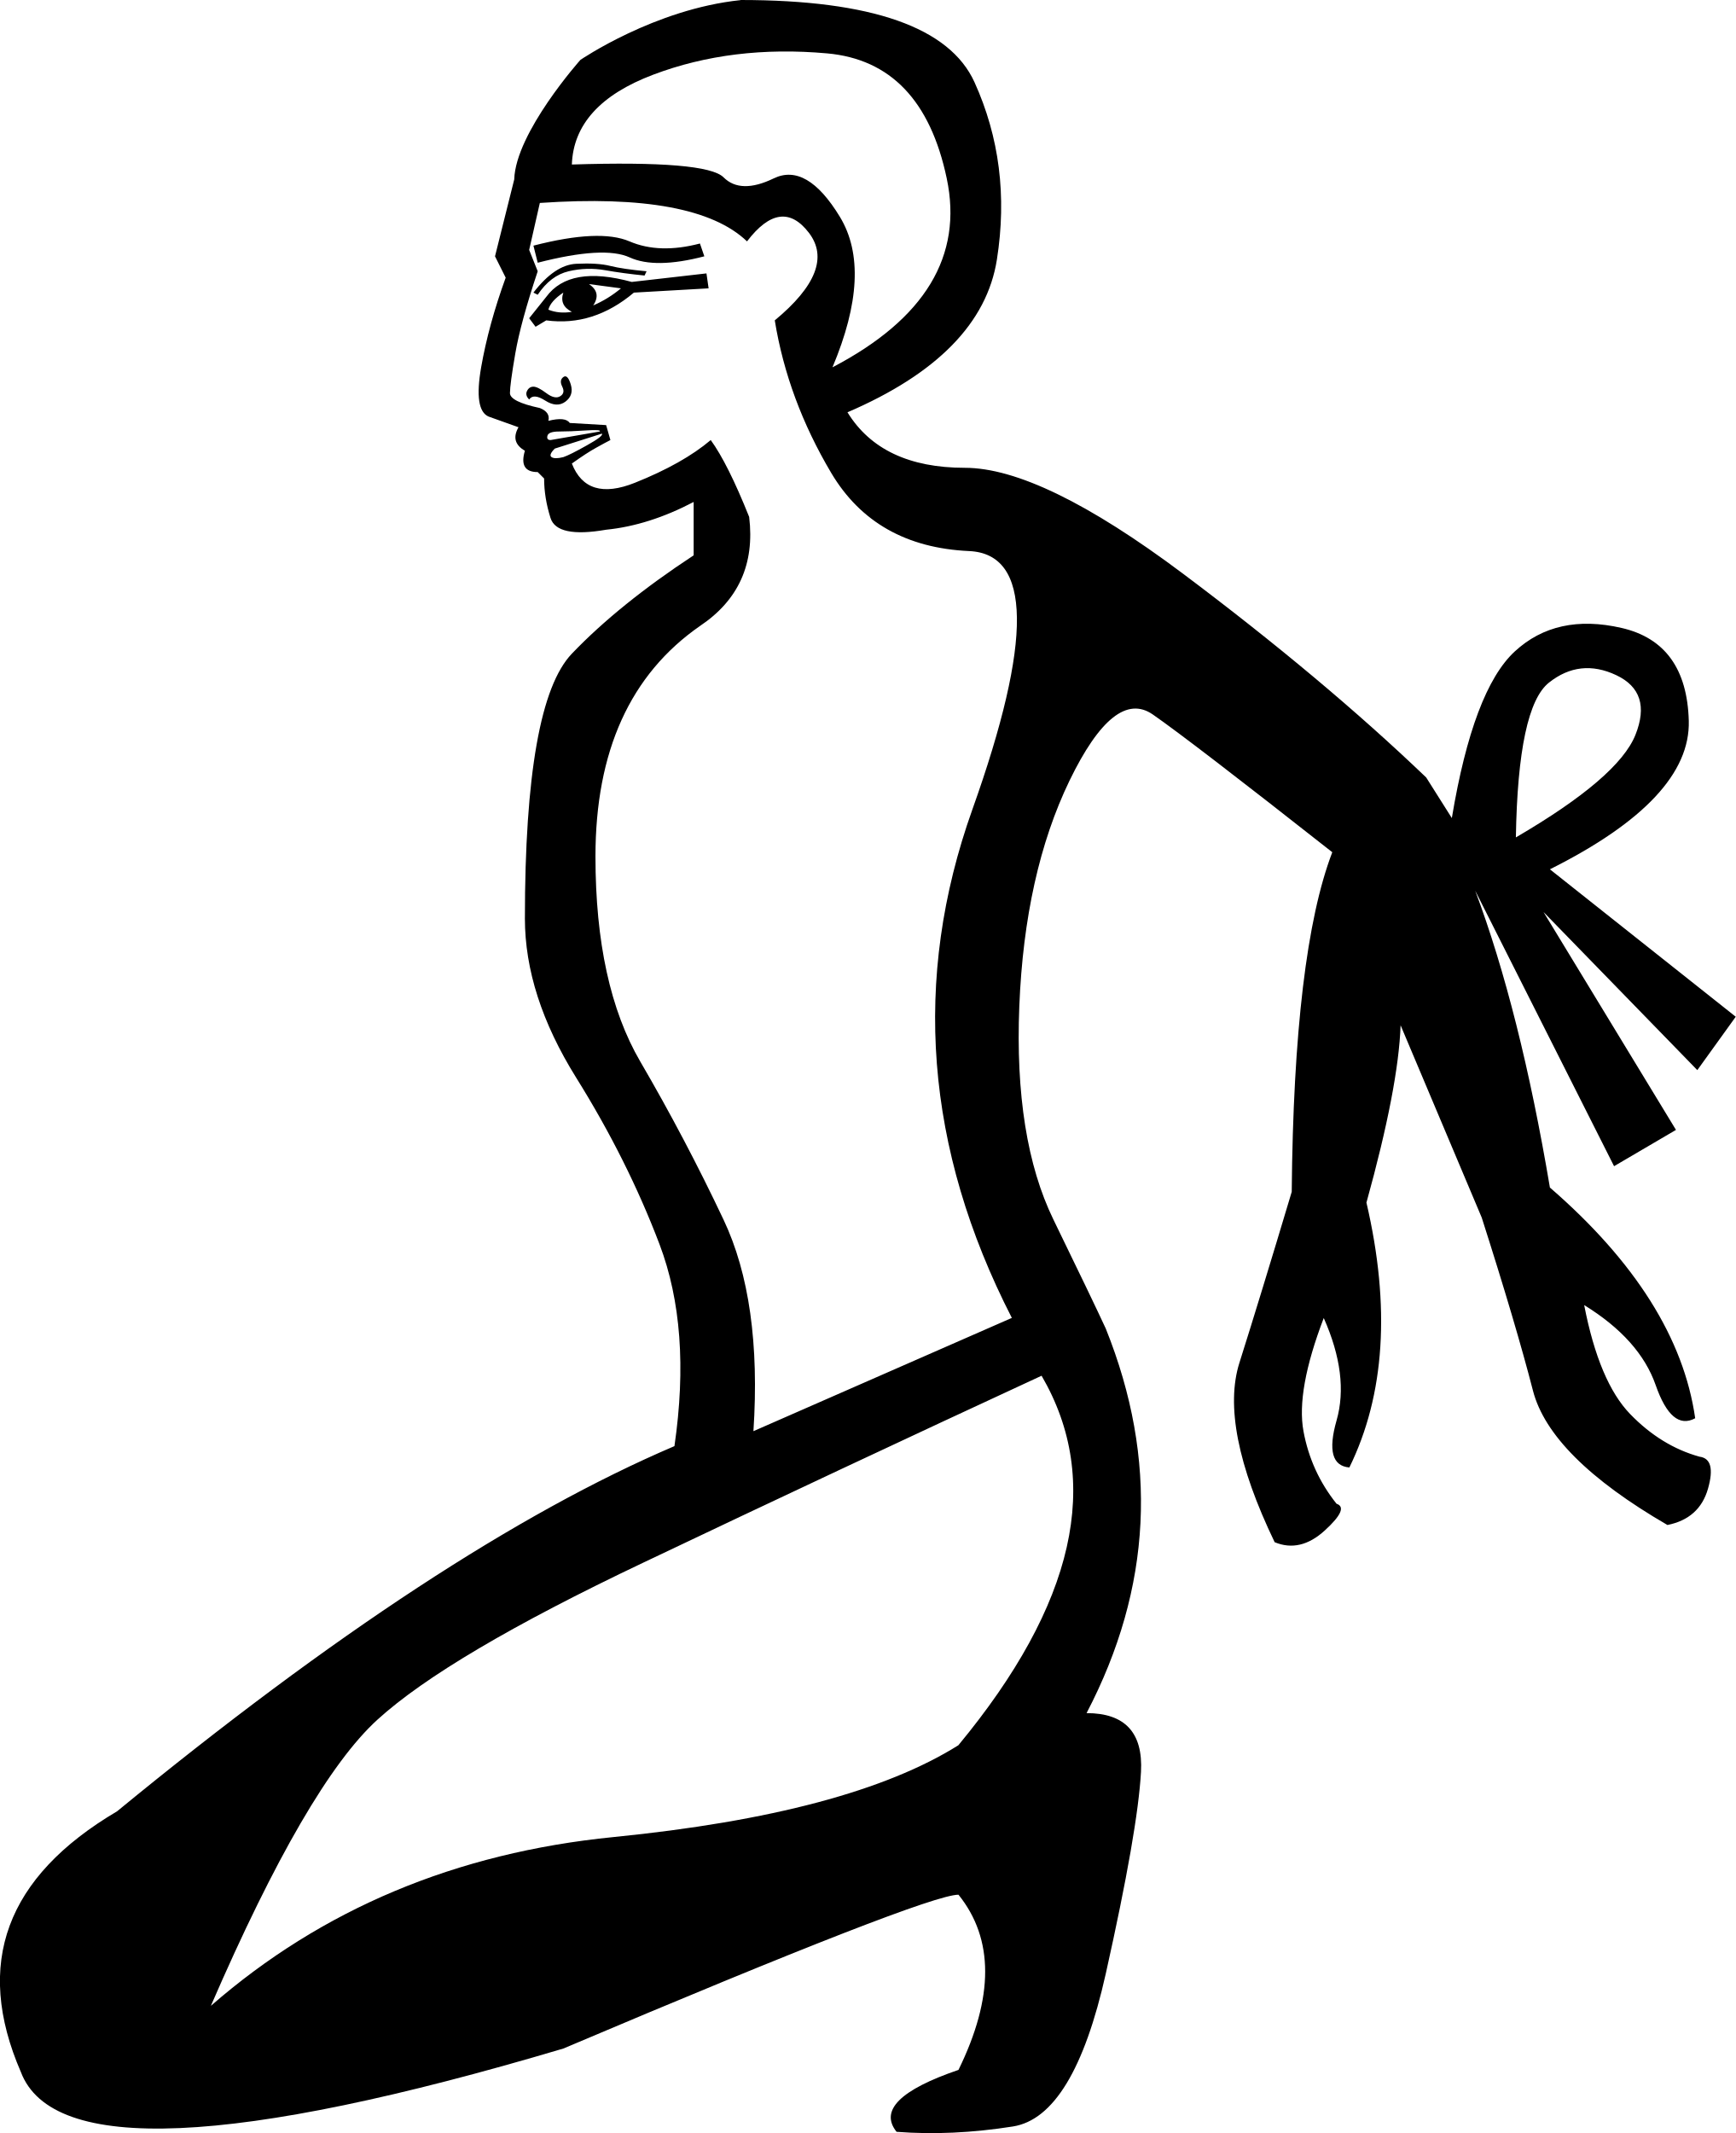
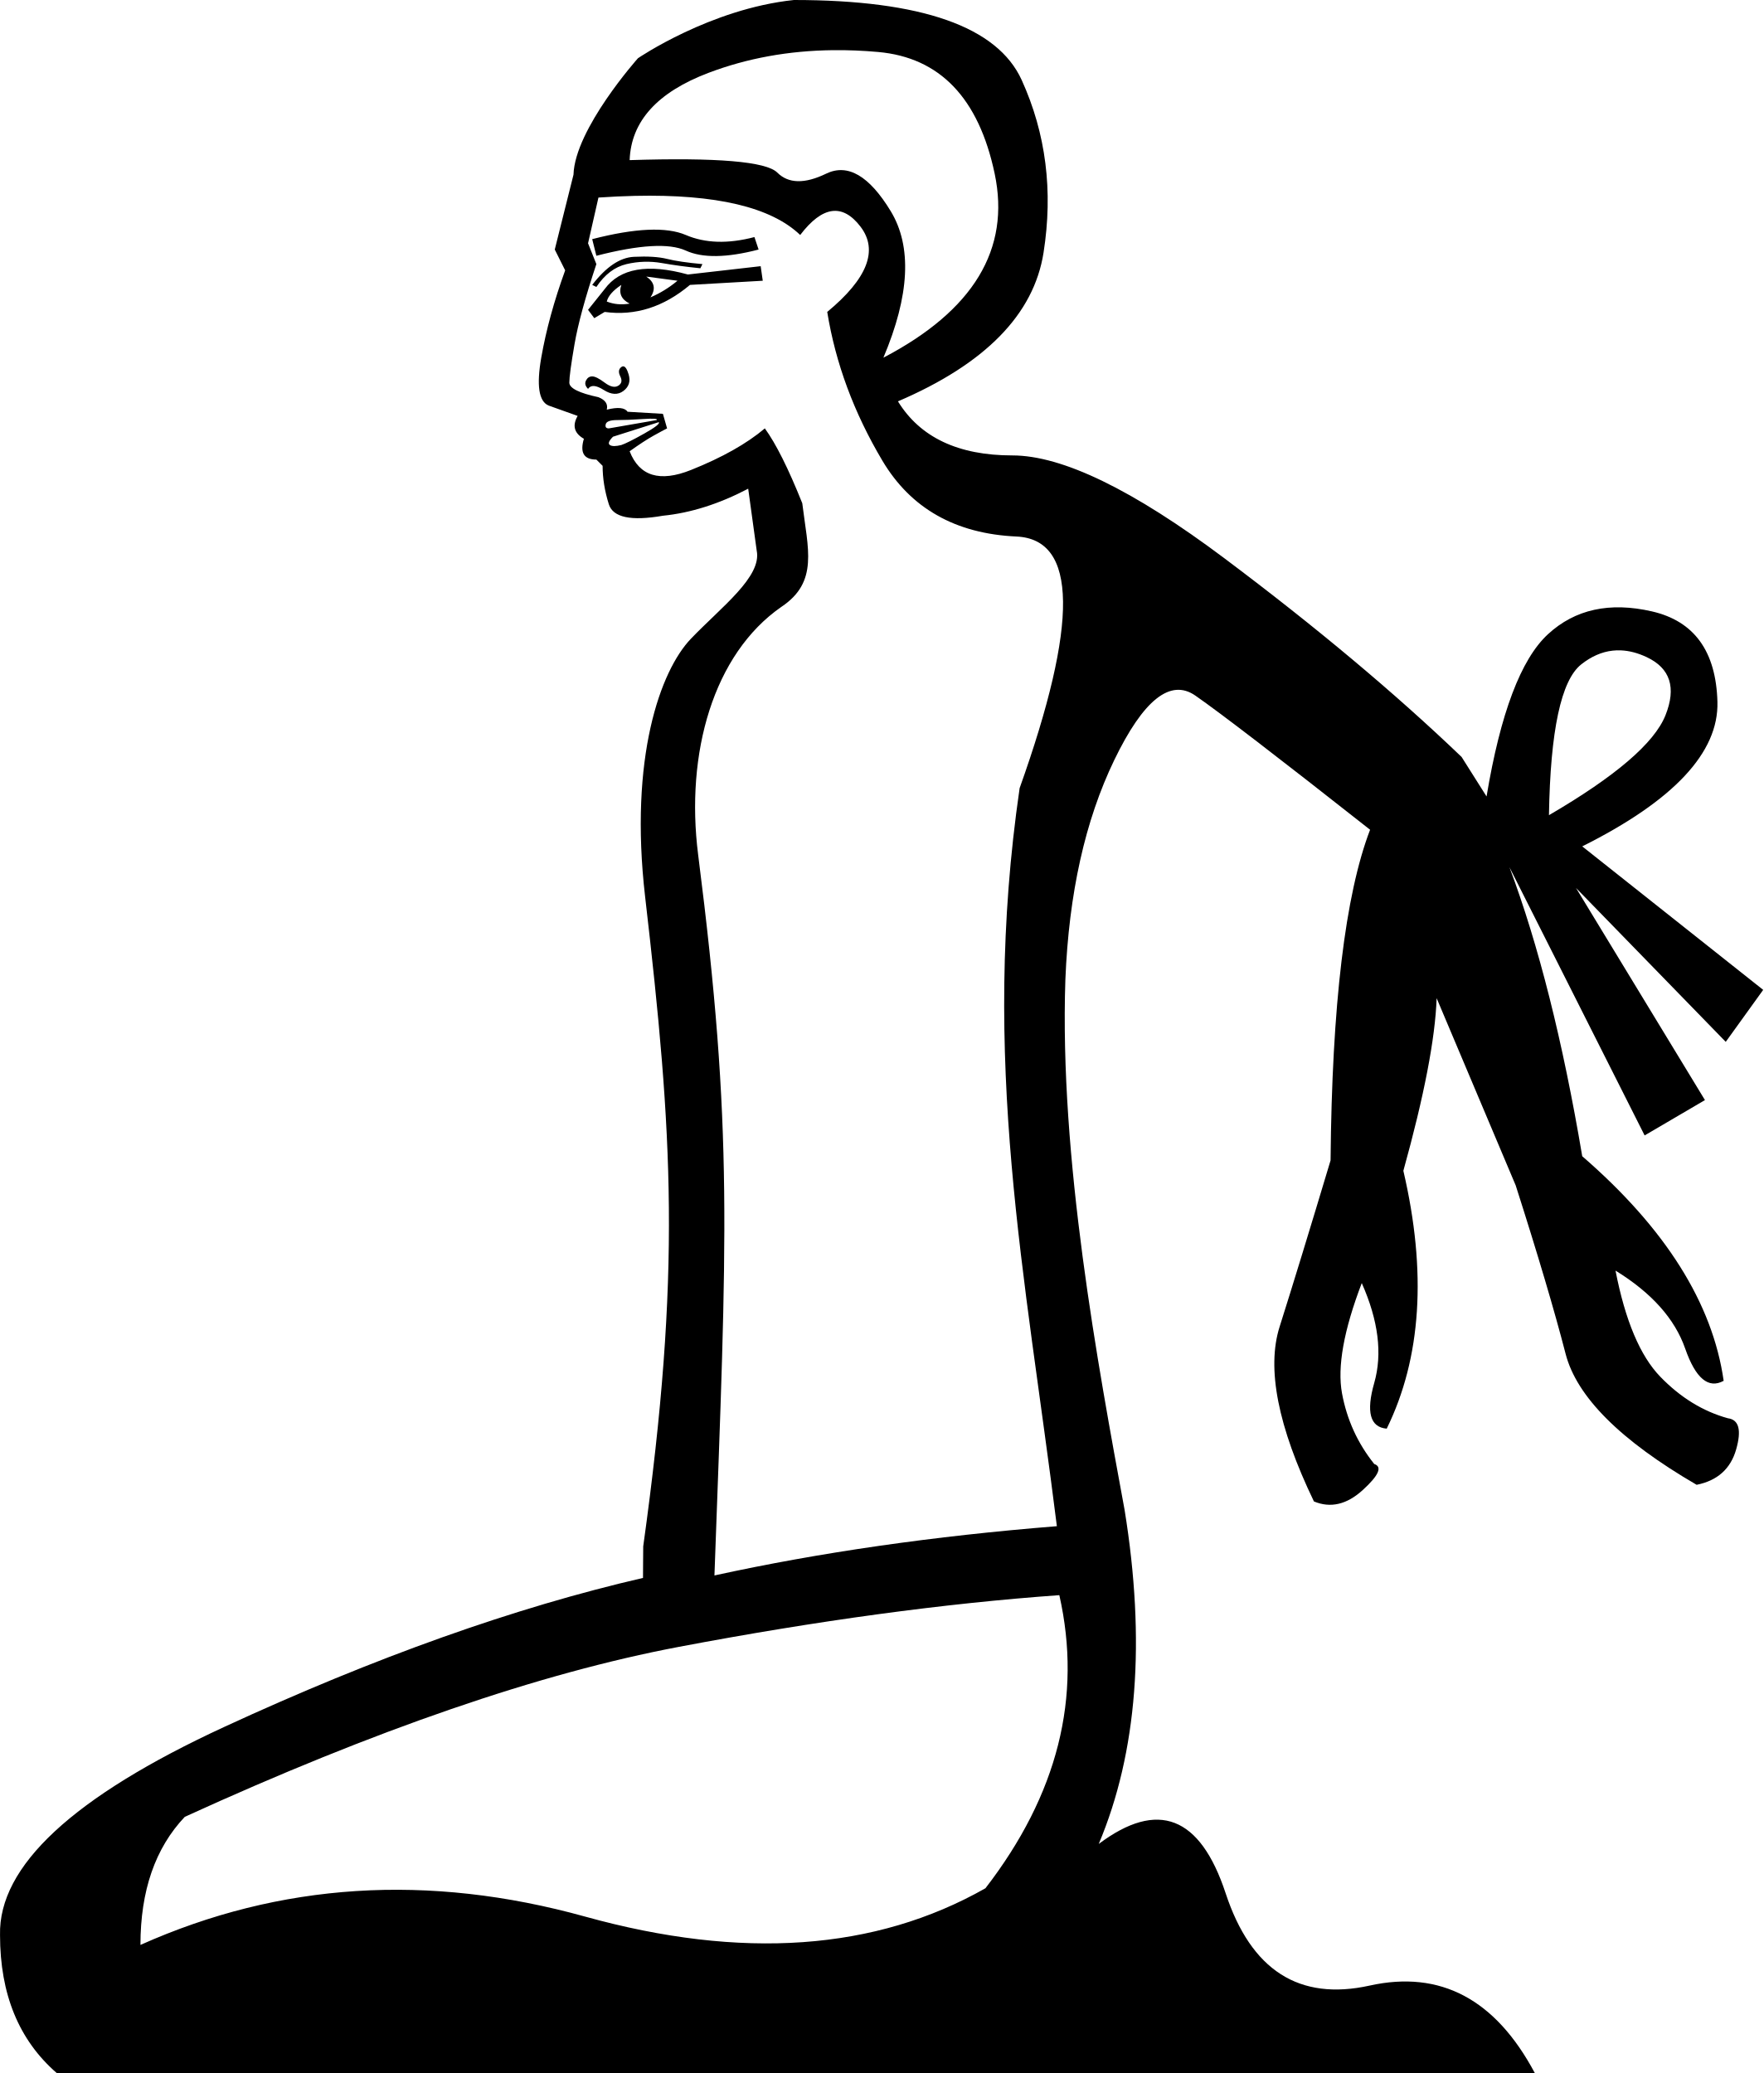
- <svg xmlns="http://www.w3.org/2000/svg" width="14.637" height="17.983" version="1.1" id="svg7241">
+ <svg xmlns="http://www.w3.org/2000/svg" width="1526.637" height="1795.184" version="1.1" id="svg7241">
  <defs id="defs7245" />
-   <path style="fill:#000000;stroke:none" d="m 8.784,11.598 c -1.141,0.528 -2.26,1.053 -3.359,1.576 -1.099,0.522 -1.846,0.963 -2.242,1.324 -0.396,0.36 -0.864,1.165 -1.405,2.413 0.936,-0.816 2.068,-1.291 3.395,-1.423 1.327,-0.132 2.296,-0.39 2.908,-0.774 0.984,-1.189 1.219,-2.227 0.702,-3.115 z m 3.998,-4.538 c 0.576,-0.336 0.912,-0.624 1.008,-0.864 0.096,-0.24 0.042,-0.408 -0.162,-0.504 -0.204,-0.096 -0.393,-0.075 -0.567,0.063 -0.174,0.138 -0.267,0.573 -0.279,1.306 z M 4.534,2.215 4.498,2.071 c 0.372,-0.096 0.642,-0.108 0.81,-0.036 0.168,0.072 0.366,0.078 0.594,0.018 L 5.939,2.161 C 5.663,2.233 5.453,2.236 5.309,2.17 5.165,2.104 4.906,2.119 4.534,2.215 Z m 0,0.27 L 4.498,2.467 C 4.618,2.311 4.738,2.23 4.858,2.224 c 0.12,-0.006 0.216,3e-7 0.288,0.018 0.072,0.018 0.174,0.033 0.306,0.045 L 5.435,2.323 C 5.315,2.311 5.204,2.296 5.102,2.278 5,2.26 4.897,2.263 4.795,2.287 4.693,2.311 4.606,2.377 4.534,2.485 Z M 4.516,2.755 4.462,2.683 4.606,2.503 C 4.738,2.323 4.978,2.281 5.327,2.377 L 5.957,2.305 5.975,2.431 5.345,2.467 C 5.117,2.659 4.87,2.737 4.606,2.701 Z M 4.624,2.611 C 4.684,2.635 4.75,2.641 4.822,2.629 4.75,2.593 4.726,2.539 4.75,2.467 4.678,2.515 4.636,2.563 4.624,2.611 Z m 0.378,-0.036 c 0.084,-0.036 0.162,-0.084 0.234,-0.144 L 4.966,2.395 c 0.072,0.048 0.084,0.108 0.036,0.18 z M 4.462,3.368 C 4.438,3.344 4.432,3.32 4.444,3.296 c 0.012,-0.024 0.03,-0.036 0.054,-0.036 0.024,0 0.06,0.018 0.108,0.054 0.048,0.036 0.087,0.045 0.117,0.027 0.03,-0.018 0.036,-0.045 0.018,-0.081 -0.018,-0.036 -0.015,-0.063 0.009,-0.081 0.024,-0.018 0.045,0.003 0.063,0.063 0.018,0.06 0.003,0.108 -0.045,0.144 -0.048,0.036 -0.105,0.033 -0.171,-0.009 C 4.531,3.335 4.486,3.332 4.462,3.368 Z M 5.075,3.656 4.678,3.782 c -0.036,0.036 -0.045,0.06 -0.027,0.072 0.018,0.012 0.051,0.012 0.099,0 C 4.786,3.842 4.852,3.809 4.948,3.755 5.045,3.701 5.087,3.668 5.075,3.656 Z M 5.057,3.638 c 0.012,-0.012 -0.027,-0.015 -0.117,-0.009 -0.09,0.006 -0.165,0.009 -0.225,0.009 -0.06,0 -0.093,0.012 -0.099,0.036 -0.006,0.024 0.003,0.036 0.027,0.036 z M 7.019,3.097 C 7.8,2.689 8.121,2.158 7.983,1.504 7.845,0.849 7.509,0.498 6.974,0.45 6.44,0.402 5.951,0.462 5.507,0.63 5.063,0.798 4.834,1.05 4.822,1.387 c 0.756,-0.024 1.183,0.012 1.279,0.108 0.096,0.096 0.237,0.099 0.423,0.009 0.186,-0.09 0.372,0.018 0.558,0.324 0.186,0.306 0.165,0.729 -0.063,1.27 z M 8.532,11.111 C 7.8,9.683 7.689,8.254 8.199,6.825 8.709,5.397 8.7,4.67 8.172,4.646 7.644,4.622 7.257,4.403 7.01,3.989 6.764,3.575 6.605,3.145 6.533,2.701 6.881,2.413 6.977,2.167 6.821,1.963 6.665,1.759 6.491,1.783 6.299,2.035 6.011,1.759 5.429,1.651 4.552,1.711 L 4.462,2.107 4.534,2.287 C 4.438,2.575 4.375,2.806 4.345,2.98 4.315,3.154 4.3,3.266 4.3,3.314 c 0,0.048 0.084,0.09 0.252,0.126 0.06,0.024 0.084,0.06 0.072,0.108 0.096,-0.024 0.156,-0.018 0.18,0.018 L 5.111,3.584 5.147,3.71 C 5.123,3.722 5.084,3.743 5.03,3.773 4.975,3.803 4.906,3.848 4.822,3.908 4.906,4.124 5.084,4.178 5.354,4.07 5.624,3.962 5.837,3.842 5.993,3.71 6.089,3.842 6.197,4.058 6.317,4.358 6.365,4.754 6.227,5.06 5.903,5.277 5.315,5.685 5.021,6.333 5.021,7.221 c 0,0.72 0.126,1.297 0.378,1.729 0.252,0.432 0.486,0.876 0.702,1.333 0.216,0.456 0.3,1.05 0.252,1.783 z M 6.245,0 C 7.35,0 8.007,0.231 8.217,0.693 8.427,1.156 8.49,1.654 8.406,2.188 8.322,2.722 7.902,3.151 7.146,3.476 c 0.192,0.312 0.522,0.468 0.99,0.468 0.432,0 1.044,0.297 1.837,0.891 0.792,0.594 1.477,1.168 2.053,1.72 l 0.216,0.342 c 0.12,-0.72 0.297,-1.189 0.531,-1.405 0.234,-0.216 0.534,-0.282 0.9,-0.198 0.366,0.084 0.555,0.345 0.567,0.783 0.012,0.438 -0.378,0.855 -1.171,1.252 l 1.567,1.243 -0.324,0.45 -1.297,-1.333 1.117,1.837 -0.522,0.306 -1.171,-2.323 c 0.252,0.672 0.462,1.507 0.63,2.503 0.72,0.624 1.129,1.273 1.225,1.945 -0.132,0.072 -0.243,-0.021 -0.333,-0.279 -0.09,-0.258 -0.291,-0.483 -0.603,-0.675 0.084,0.432 0.213,0.738 0.387,0.918 0.174,0.18 0.369,0.3 0.585,0.36 0.096,0.012 0.12,0.102 0.072,0.27 -0.048,0.168 -0.162,0.27 -0.342,0.306 C 13.4,12.474 13.022,12.096 12.926,11.724 12.83,11.351 12.686,10.865 12.494,10.265 L 11.81,8.644 c -0.012,0.348 -0.108,0.846 -0.288,1.495 0.204,0.876 0.156,1.621 -0.144,2.233 -0.144,-0.012 -0.18,-0.144 -0.108,-0.396 0.072,-0.252 0.036,-0.54 -0.108,-0.864 -0.156,0.408 -0.213,0.726 -0.171,0.954 0.042,0.228 0.135,0.432 0.279,0.612 0.072,0.024 0.039,0.099 -0.099,0.225 -0.138,0.126 -0.279,0.159 -0.423,0.099 -0.312,-0.648 -0.411,-1.153 -0.297,-1.513 0.114,-0.36 0.261,-0.84 0.441,-1.441 v 0 c 0.012,-1.345 0.126,-2.299 0.342,-2.863 C 10.441,6.561 9.937,6.174 9.721,6.024 9.505,5.874 9.271,6.06 9.018,6.582 8.766,7.104 8.625,7.738 8.595,8.482 c -0.03,0.744 0.066,1.345 0.288,1.801 0.222,0.456 0.369,0.762 0.441,0.918 0.444,1.105 0.39,2.185 -0.162,3.242 0.324,0 0.477,0.165 0.459,0.495 -0.018,0.33 -0.117,0.897 -0.297,1.702 -0.18,0.804 -0.441,1.234 -0.783,1.288 -0.342,0.054 -0.669,0.069 -0.981,0.045 -0.144,-0.18 0.03,-0.354 0.522,-0.522 0.3,-0.612 0.3,-1.105 0,-1.477 -0.18,0 -1.291,0.432 -3.332,1.297 -2.785,0.828 -4.31,0.894 -4.574,0.198 C -0.22,16.556 0.05,15.824 0.987,15.271 2.799,13.783 4.366,12.756 5.687,12.192 5.783,11.531 5.741,10.964 5.561,10.49 5.381,10.016 5.147,9.548 4.858,9.085 4.57,8.623 4.426,8.176 4.426,7.744 4.426,6.531 4.558,5.787 4.822,5.511 5.087,5.234 5.429,4.958 5.849,4.682 V 4.232 C 5.597,4.364 5.351,4.442 5.111,4.466 4.834,4.514 4.678,4.481 4.642,4.367 4.606,4.253 4.588,4.142 4.588,4.034 L 4.534,3.98 c -0.108,0 -0.144,-0.06 -0.108,-0.18 C 4.342,3.752 4.324,3.686 4.372,3.602 L 4.12,3.512 C 4.036,3.476 4.015,3.338 4.057,3.097 4.099,2.857 4.168,2.605 4.264,2.341 L 4.174,2.161 4.336,1.513 c 0.012,-0.396 0.558,-1.008 0.558,-1.008 0,0 0.626,-0.429 1.351,-0.504 z" id="path7239" />
+   <path id="path7239" style="fill:#000000;stroke:none;stroke-width:100" d="m 687.44,0 c -72.441,7.563 -135.064,50.424 -135.064,50.424 0,0 -54.626,61.229 -55.826,100.848 l -16.209,64.83 9.004,18.01 c -9.604,26.412 -16.507,51.623 -20.709,75.635 -4.202,24.011 -2.101,37.818 6.303,41.42 l 25.213,9.004 c -4.802,8.404 -3.002,15.008 5.402,19.811 -3.602,12.006 -4.1e-4,18.008 10.805,18.008 l 5.402,5.402 c 0,10.805 1.801,21.911 5.402,33.316 3.602,11.405 19.209,14.707 46.822,9.904 24.011,-2.401 48.624,-10.204 73.836,-23.41 l 7.366,53.615 c 4.632,22.702 -30.589,48.752 -57.001,76.365 -26.412,27.613 -53.556,102.853 -39.619,223.307 23.876,206.347 31.521,324.391 -1.639,562.632 0,9.36 -0.226,17.81 -0.191,27.332 -110.916,25.596 -231.786,68.612 -362.609,129.047 -130.824,60.435 -195.526,120.515 -194.104,180.238 0,51.192 16.353,91.007 49.059,119.447 H 1328.882 c -34.128,-63.99 -81.764,-89.228 -142.91,-75.719 -61.146,13.509 -102.74,-13.156 -124.781,-79.99 -22.041,-66.834 -58.658,-81.054 -109.85,-42.66 33.415,-79.362 40.753,-175.88 22.365,-289.322 -23.261,-126.462 -56.522,-304.947 -51.257,-459.29 3.001,-74.435 17.108,-137.766 42.32,-189.99 25.212,-52.225 48.624,-70.835 70.234,-55.828 21.61,15.007 72.035,53.727 151.272,116.156 -21.61,56.427 -33.016,151.873 -34.217,286.336 -18.009,60.028 -32.716,108.051 -44.121,144.068 -11.405,36.017 -1.5,86.441 29.715,151.272 14.407,6.003 28.514,2.702 42.32,-9.904 13.807,-12.606 17.107,-20.111 9.904,-22.512 -14.407,-18.009 -23.712,-38.418 -27.914,-61.228 -4.202,-22.811 1.502,-54.626 17.109,-95.445 14.407,32.415 18.008,61.23 10.805,86.441 -7.203,25.212 -3.602,38.419 10.805,39.619 30.014,-61.229 34.816,-135.665 14.406,-223.307 18.009,-64.831 27.613,-114.654 28.814,-149.471 l 68.432,162.076 c 19.209,60.029 33.616,108.652 43.221,145.869 9.605,37.217 47.423,75.037 113.453,113.455 18.009,-3.601 29.415,-13.807 34.217,-30.615 4.803,-16.808 2.402,-25.813 -7.203,-27.014 -21.61,-6.003 -41.119,-18.007 -58.527,-36.016 -17.408,-18.009 -30.315,-48.623 -38.719,-91.844 31.215,19.209 51.326,41.719 60.33,67.531 9.004,25.812 20.108,35.117 33.314,27.914 -9.604,-67.232 -50.423,-132.063 -122.457,-194.492 -16.808,-99.647 -37.819,-183.087 -63.031,-250.318 l 117.057,232.309 52.225,-30.613 -111.652,-183.688 129.66,133.264 32.416,-45.021 -156.674,-124.26 c 79.237,-39.619 118.256,-81.338 117.055,-125.158 -1.201,-43.821 -20.109,-69.934 -56.727,-78.338 -36.617,-8.404 -66.632,-1.802 -90.043,19.809 -23.411,21.61 -41.119,68.433 -53.125,140.467 l -21.609,-34.215 C 1207.887,600.286 1139.453,542.957 1060.215,483.529 980.978,424.101 919.748,394.387 876.528,394.387 c -46.822,0 -79.838,-15.608 -99.047,-46.822 75.636,-32.415 117.657,-75.335 126.061,-128.76 8.404,-53.425 2.102,-103.251 -18.908,-149.473 C 863.623,23.11 797.892,0 687.44,0 Z m 33.709,43.445 c 12.794,-0.15 25.868,0.376 39.225,1.576 53.425,4.802 87.041,39.919 100.848,105.35 13.807,65.431 -18.309,118.556 -96.346,159.375 22.811,-54.025 24.912,-96.345 6.303,-126.959 -18.609,-30.614 -37.217,-41.42 -55.826,-32.416 -18.609,9.005 -32.716,8.704 -42.32,-0.9 -9.605,-9.604 -52.224,-13.206 -127.859,-10.805 1.201,-33.616 24.011,-58.829 68.432,-75.637 C 646.92,50.423 682.768,43.895 721.149,43.445 Z M 549.645,169.619 c 70.252,-1.576 117.985,9.716 143.197,33.877 19.209,-25.212 36.617,-27.613 52.225,-7.203 15.607,20.41 6.002,45.022 -28.814,73.836 7.203,44.421 23.111,87.34 47.723,128.76 24.612,41.42 63.331,63.331 116.156,65.732 52.825,2.401 53.725,75.035 2.701,217.902 -34.309,236.006 5.044,421.084 32.249,639.135 -106.65,8.532 -205.48,22.752 -296.488,42.66 10.671,-295.244 16.478,-384.164 -14.104,-624.096 -11.233,-88.129 13.231,-173.874 72.059,-214.693 32.415,-21.61 22.896,-50.105 18.094,-89.723 -12.006,-30.014 -22.811,-51.624 -32.416,-64.83 -15.607,13.206 -36.917,25.211 -63.93,36.016 -27.013,10.805 -44.721,5.403 -53.125,-16.207 8.404,-6.003 15.306,-10.504 20.709,-13.506 5.402,-3.001 9.304,-5.102 11.705,-6.303 l -3.602,-12.607 -30.615,-1.801 c -2.401,-3.602 -8.403,-4.202 -18.008,-1.801 1.201,-4.802 -1.2,-8.403 -7.203,-10.805 -16.808,-3.602 -25.213,-7.803 -25.213,-12.605 0,-4.802 1.502,-15.908 4.504,-33.316 3.001,-17.408 9.304,-40.518 18.908,-69.332 l -7.203,-18.01 9.004,-39.617 c 10.955,-0.75 21.45,-1.238 31.486,-1.463 z m 11.283,29.375 c -13.506,0.6 -29.563,3.301 -48.172,8.104 l 3.602,14.408 c 37.217,-9.605 63.031,-11.107 77.438,-4.504 14.407,6.603 35.416,6.303 63.029,-0.9 l -3.602,-10.805 c -22.811,6.003 -42.62,5.403 -59.428,-1.801 -8.404,-3.602 -19.361,-5.102 -32.867,-4.502 z m -12.154,23.412 c -12.006,0.6 -24.012,8.703 -36.018,24.311 l 3.602,1.801 c 7.203,-10.805 15.907,-17.407 26.111,-19.809 10.205,-2.401 20.41,-2.701 30.615,-0.9 10.205,1.801 21.311,3.301 33.316,4.502 l 1.801,-3.602 c -13.206,-1.201 -23.412,-2.701 -30.615,-4.502 -7.203,-1.801 -16.807,-2.401 -28.812,-1.801 z m 109.852,8.104 -63.029,7.203 c -34.816,-9.604 -58.829,-5.403 -72.035,12.605 l -14.406,18.01 5.402,7.203 9.004,-5.402 c 26.412,3.602 51.025,-4.203 73.836,-23.412 l 63.029,-3.602 z m -99.047,9.004 27.012,3.602 c -7.203,6.003 -15.006,10.805 -23.41,14.406 4.802,-7.203 3.602,-13.206 -3.602,-18.008 z m -21.611,7.203 c -2.401,7.203 0.002,12.605 7.205,16.207 -7.203,1.201 -13.808,0.6 -19.811,-1.801 1.201,-4.802 5.402,-9.604 12.605,-14.406 z m 1.744,70.516 c -0.563,-0.037 -1.144,0.169 -1.744,0.619 -2.401,1.801 -2.701,4.502 -0.9,8.104 1.801,3.602 1.201,6.303 -1.801,8.104 -3.001,1.801 -6.903,0.901 -11.705,-2.701 -4.802,-3.602 -8.404,-5.402 -10.805,-5.402 -2.401,0 -4.202,1.2 -5.402,3.602 -1.201,2.401 -0.6,4.802 1.801,7.203 2.401,-3.602 6.903,-3.302 13.506,0.9 6.603,4.201 12.305,4.502 17.107,0.9 4.802,-3.602 6.303,-8.403 4.502,-14.406 -1.351,-4.502 -2.87,-6.809 -4.559,-6.922 z m 26.846,45.414 c 1.951,0.15 2.626,0.527 2.025,1.127 l -41.42,7.203 c -2.401,0 -3.301,-1.2 -2.701,-3.602 0.6,-2.401 3.901,-3.602 9.904,-3.602 6.003,0 13.507,-0.3 22.512,-0.9 4.502,-0.3 7.729,-0.377 9.68,-0.227 z m 3.826,2.928 c 1.201,1.201 -3.001,4.502 -12.605,9.904 -9.605,5.402 -16.209,8.704 -19.811,9.904 -4.802,1.2 -8.103,1.2 -9.904,0 -1.801,-1.201 -0.901,-3.601 2.701,-7.203 z m 833.078,197.629 c 7.232,0.31 14.675,2.266 22.328,5.867 20.41,9.604 25.812,26.412 16.207,50.424 -9.605,24.011 -43.22,52.825 -100.848,86.441 1.2,-73.235 10.506,-116.756 27.914,-130.562 8.704,-6.903 17.782,-10.881 27.236,-11.932 2.364,-0.263 4.752,-0.342 7.162,-0.238 z M 917.214,1381.381 c 19.908,88.164 -1.422,172.774 -63.99,253.828 -95.274,54.036 -210.813,62.214 -346.613,24.531 -135.801,-37.683 -264.136,-29.506 -385.006,24.529 0,-46.926 12.799,-83.9 38.395,-110.918 164.952,-75.366 307.505,-124.424 427.664,-147.176 120.159,-22.752 230.011,-37.685 329.551,-44.795 z" />
</svg>
